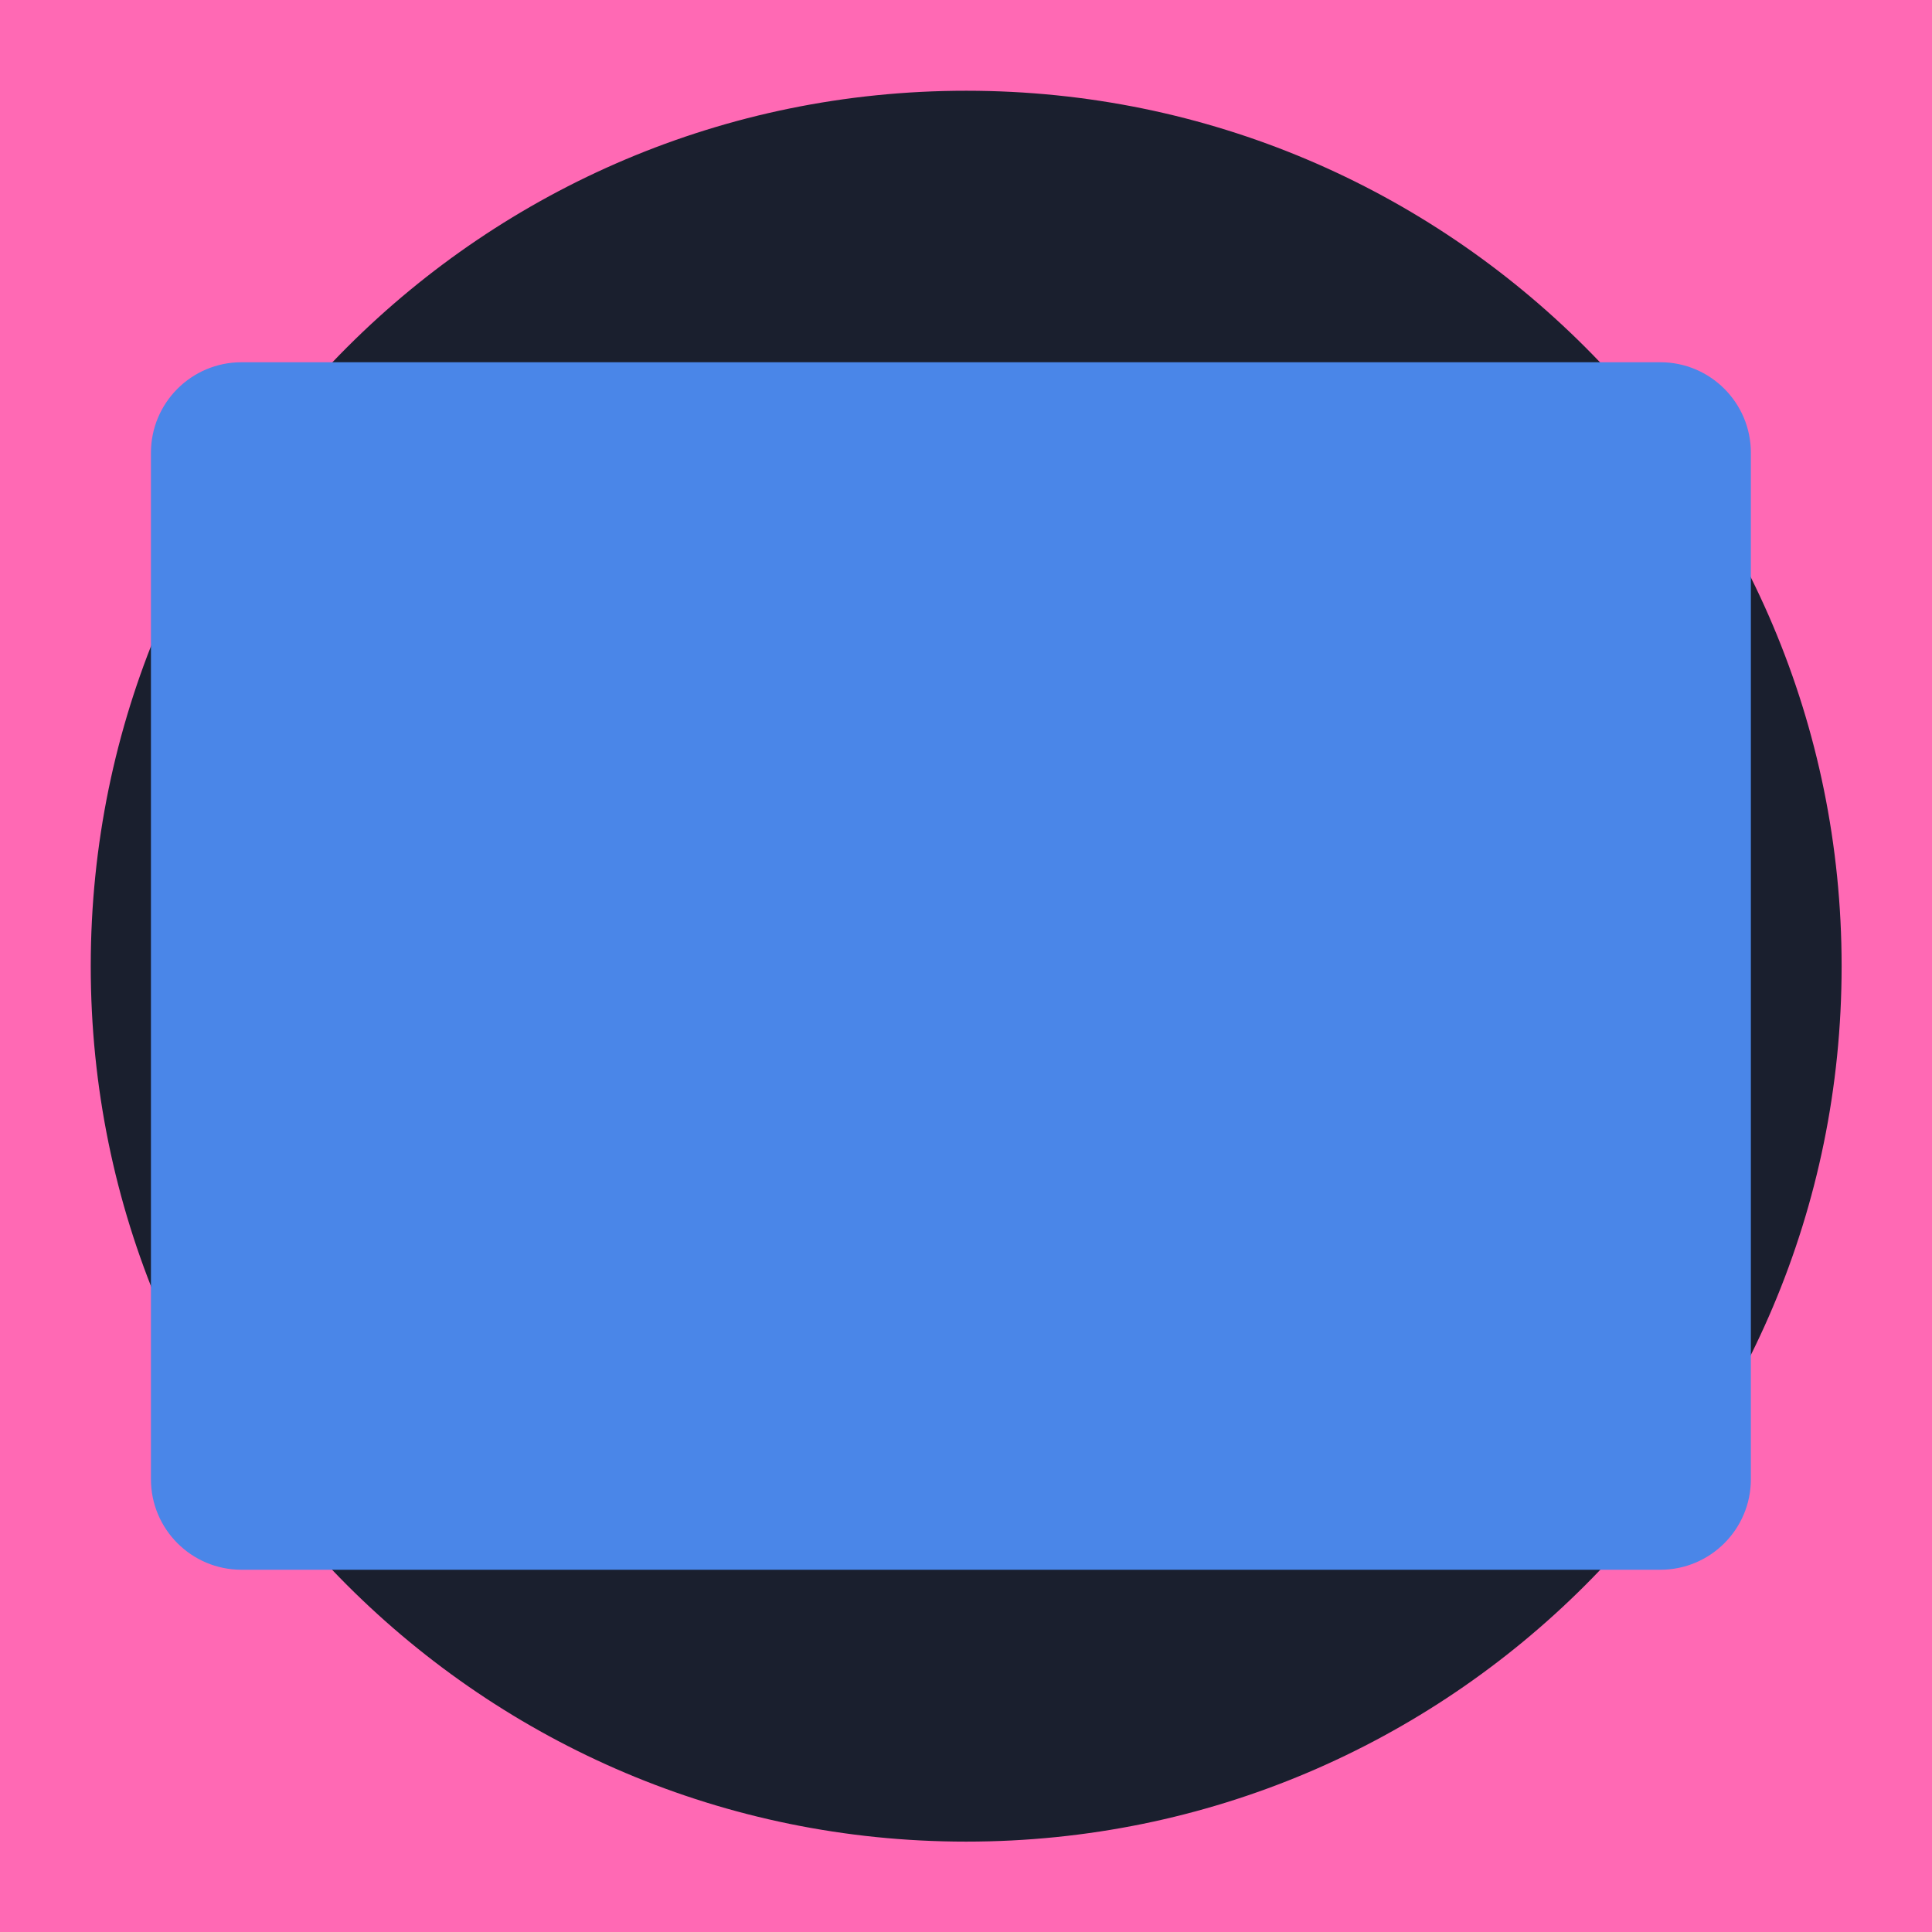
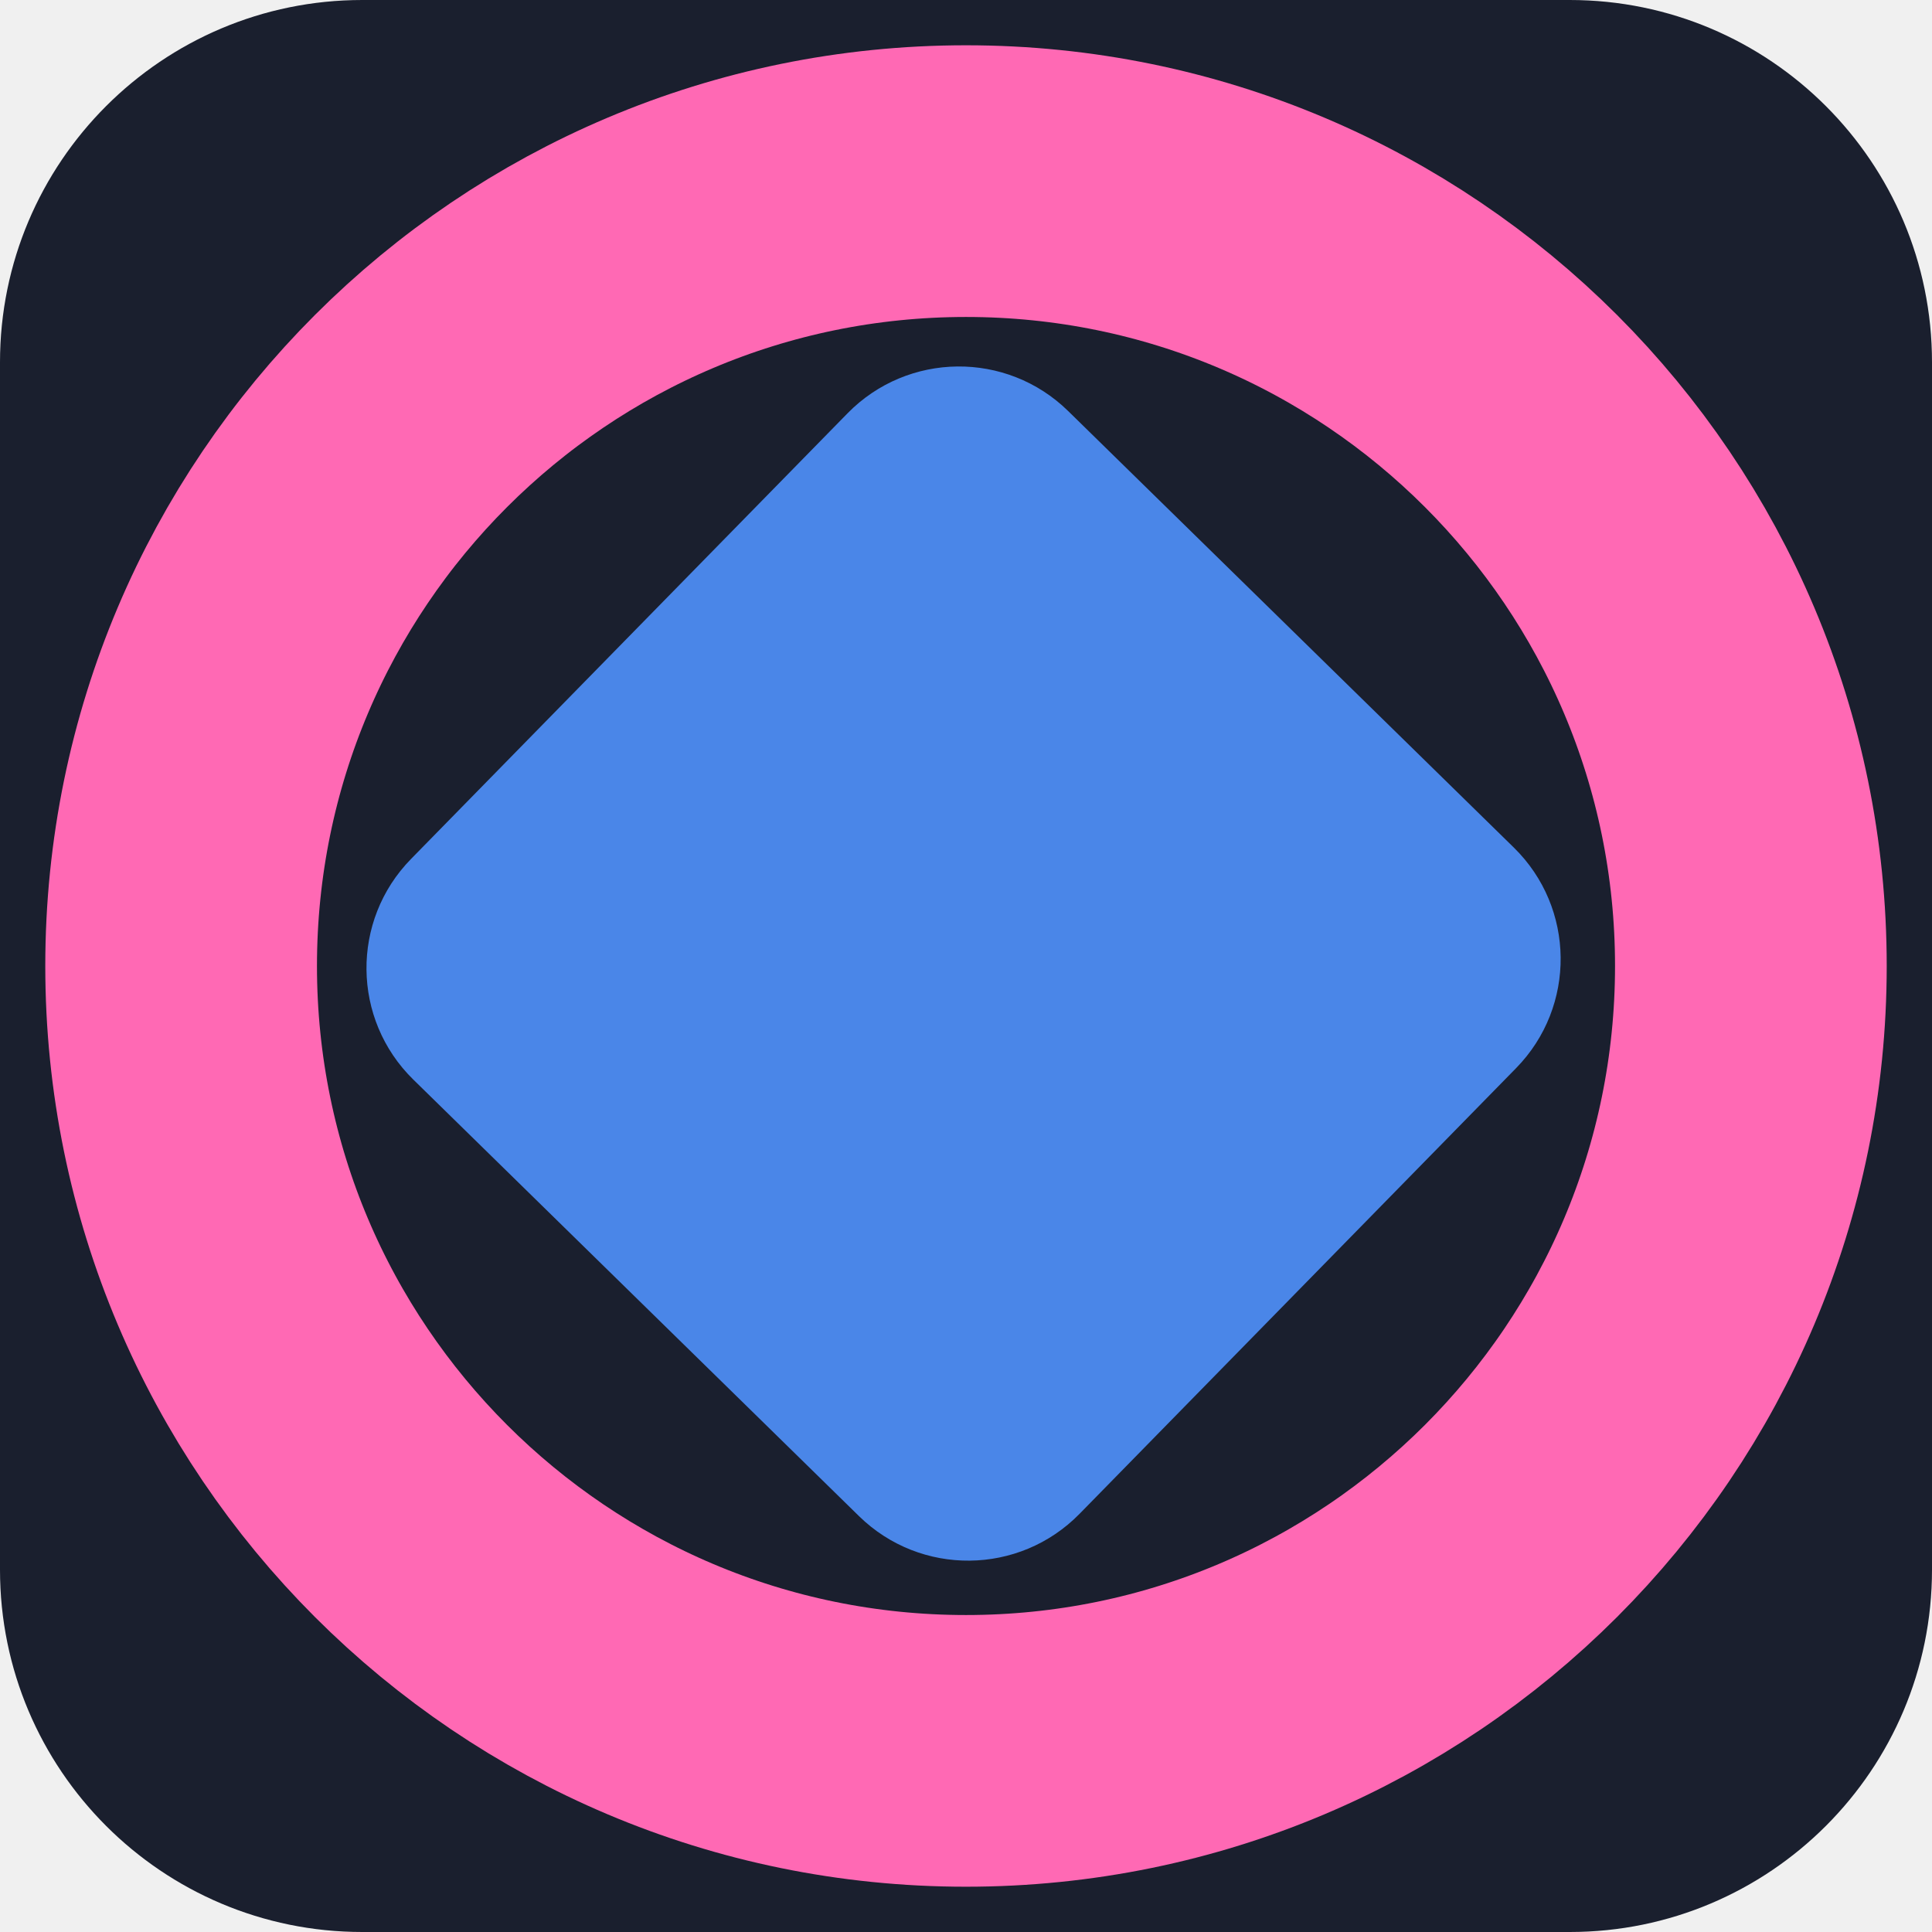
<svg xmlns="http://www.w3.org/2000/svg" width="64" height="64" viewBox="0 0 64 64" fill="none">
-   <g clip-path="url(#clip0)">
+   <g clip-path="url(#clip0_4_13)">
    <path d="M52 0H12C5.373 0 0 5.373 0 12V52C0 58.627 5.373 64 12 64H52C58.627 64 64 58.627 64 52V12C64 5.373 58.627 0 52 0Z" fill="#1A1F2E" />
-     <path d="M32 72.006C54.091 72.01 72.003 54.104 72.006 32.013C72.01 9.921 54.104 -7.99 32.013 -7.994C9.921 -7.997 -7.99 9.909 -7.994 32C-7.997 54.091 9.909 72.003 32 72.006Z" stroke="#FF69B4" stroke-width="22" />
-     <rect x="5" y="12" width="53" height="40" rx="3" fill="#4A86E8" />
+     <path d="M32 58C46.359 58 58 46.359 58 32C58 17.641 46.359 6 32 6C17.641 6 6 17.641 6 32C6 46.359 17.641 58 32 58Z" stroke="#FF69B4" stroke-width="9" />
+     <path d="M50.147 28.076L35.383 13.615C33.344 11.619 30.073 11.653 28.076 13.691L13.615 28.455C11.619 30.494 11.653 33.765 13.691 35.762L28.455 50.223C30.494 52.22 33.765 52.186 35.762 50.147L50.223 35.383C52.22 33.344 52.186 30.073 50.147 28.076Z" fill="#4A86E8" />
  </g>
  <defs>
-     <clipPath id="clip0">
-       <rect width="64" height="64" fill="#fff" />
+     <clipPath id="clip0_4_13">
+       <rect width="64" height="64" fill="white" />
    </clipPath>
  </defs>
</svg>
